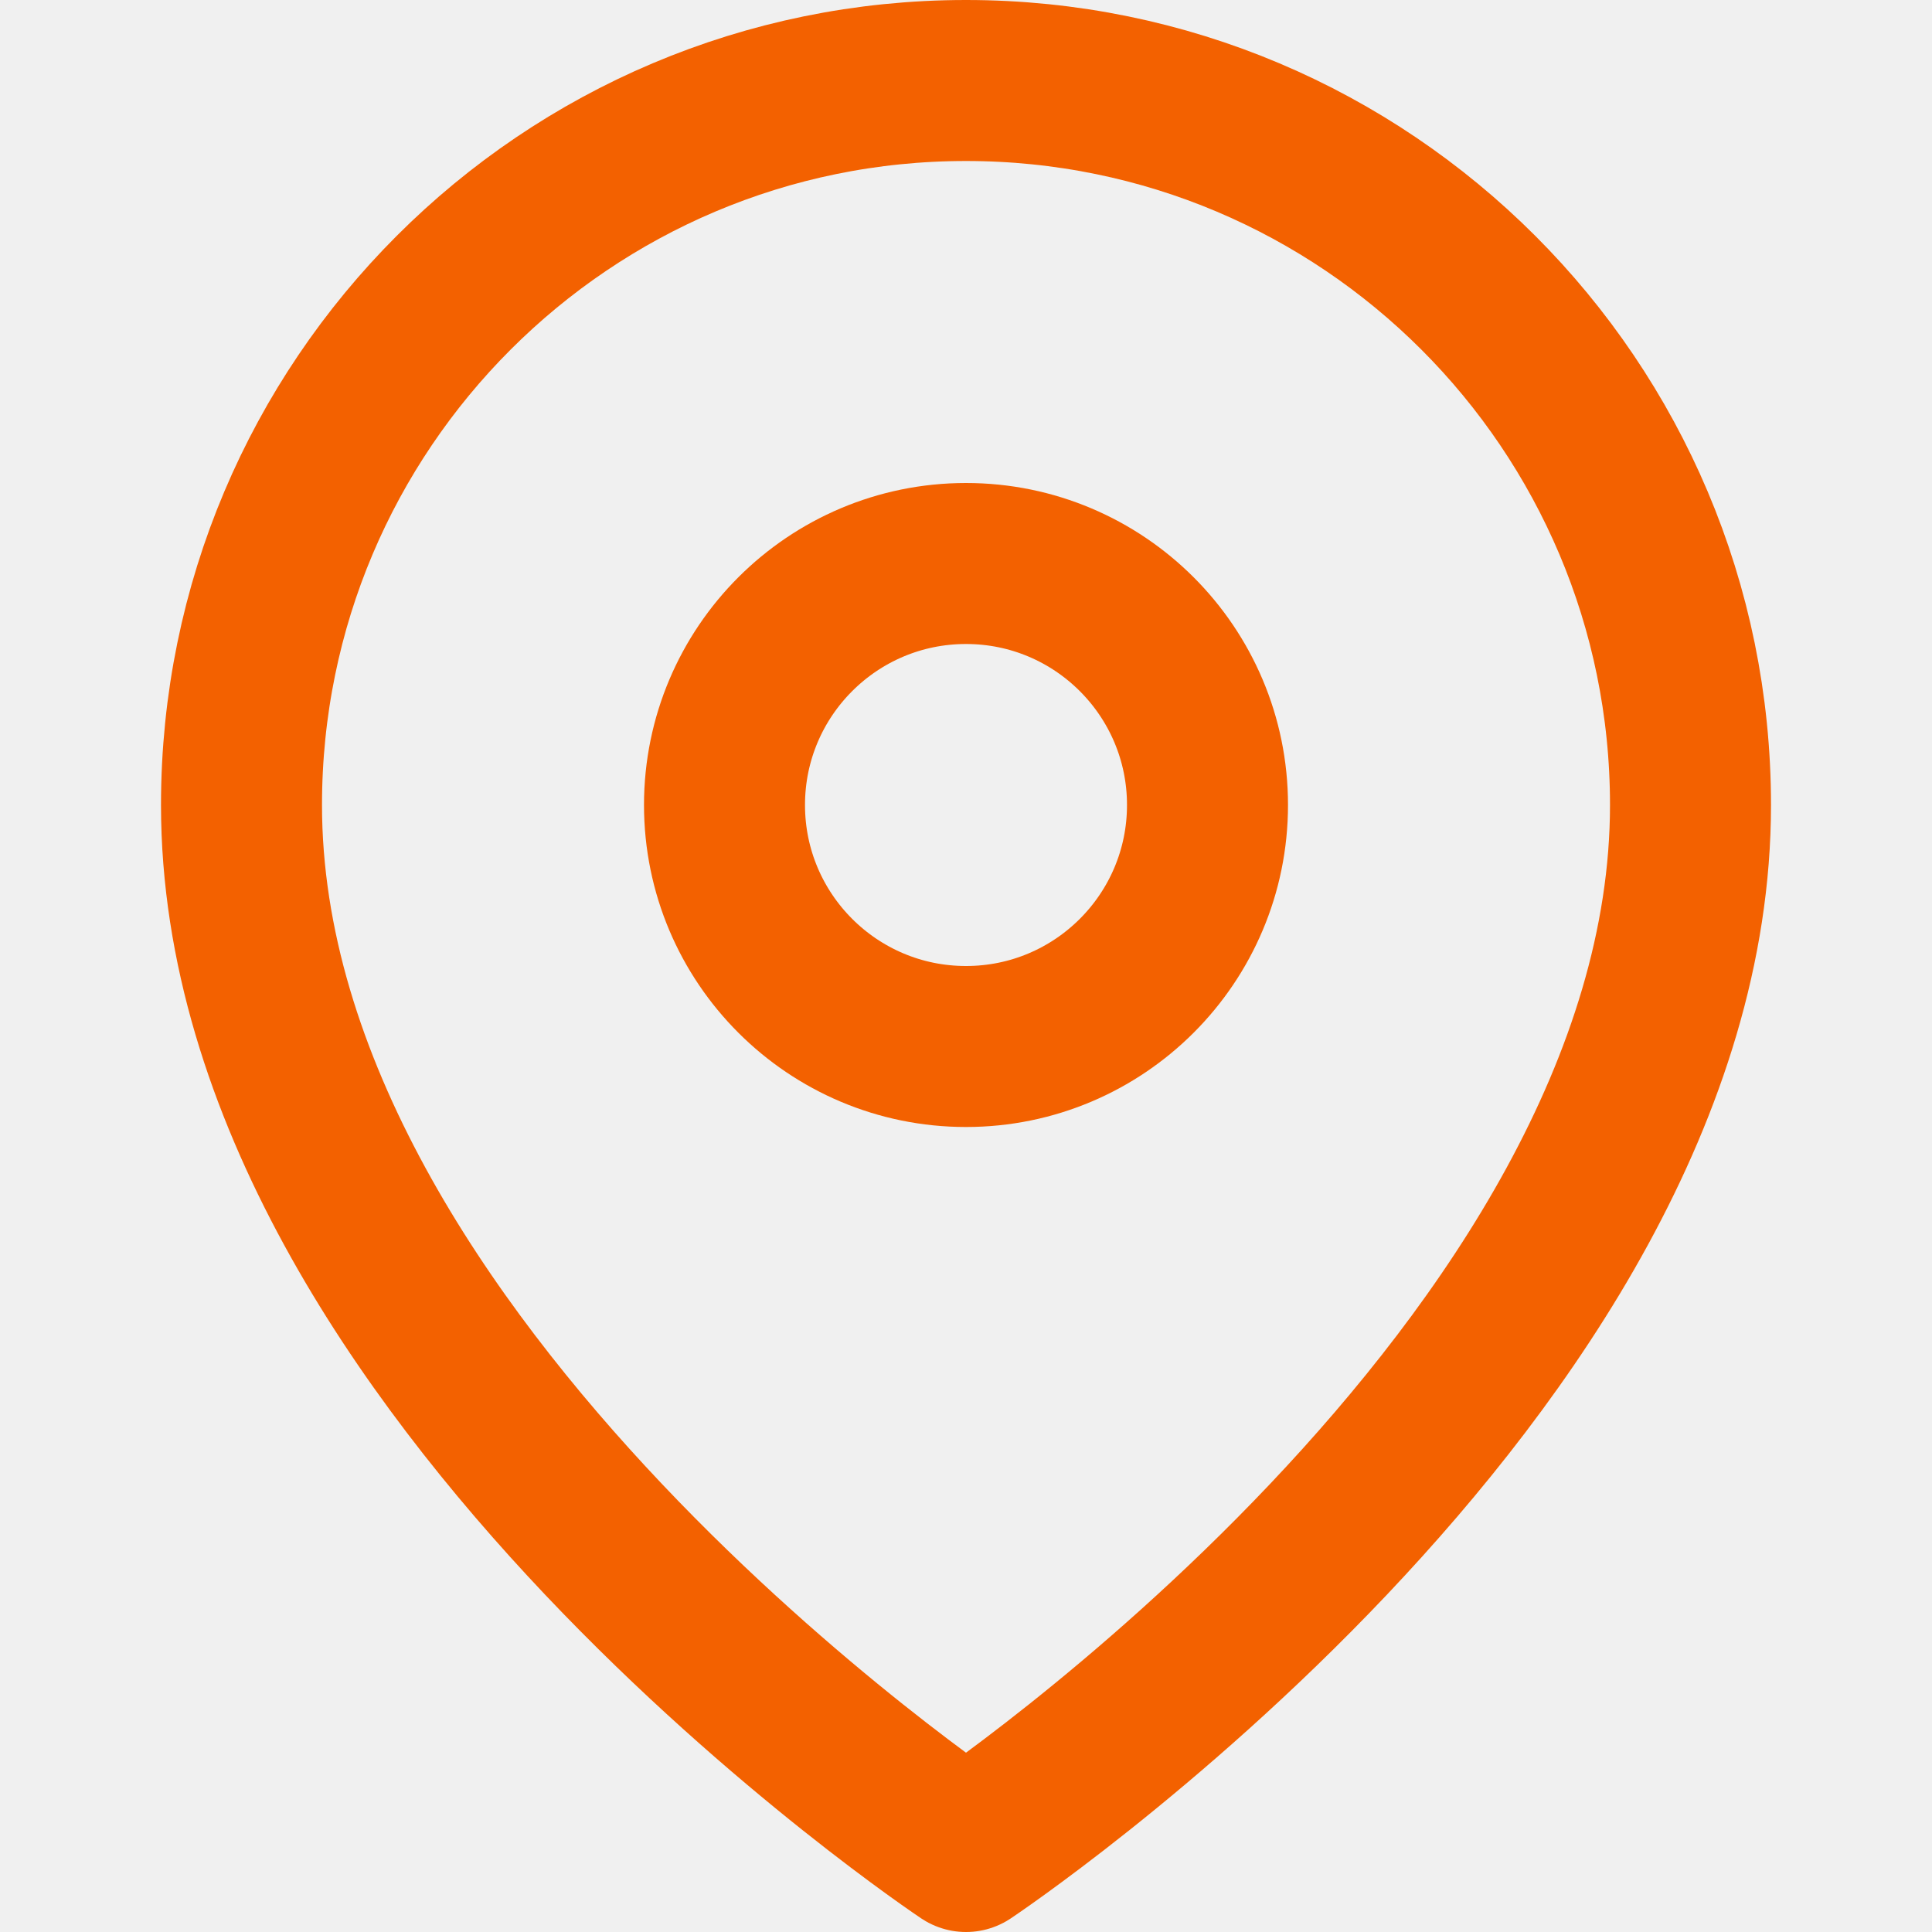
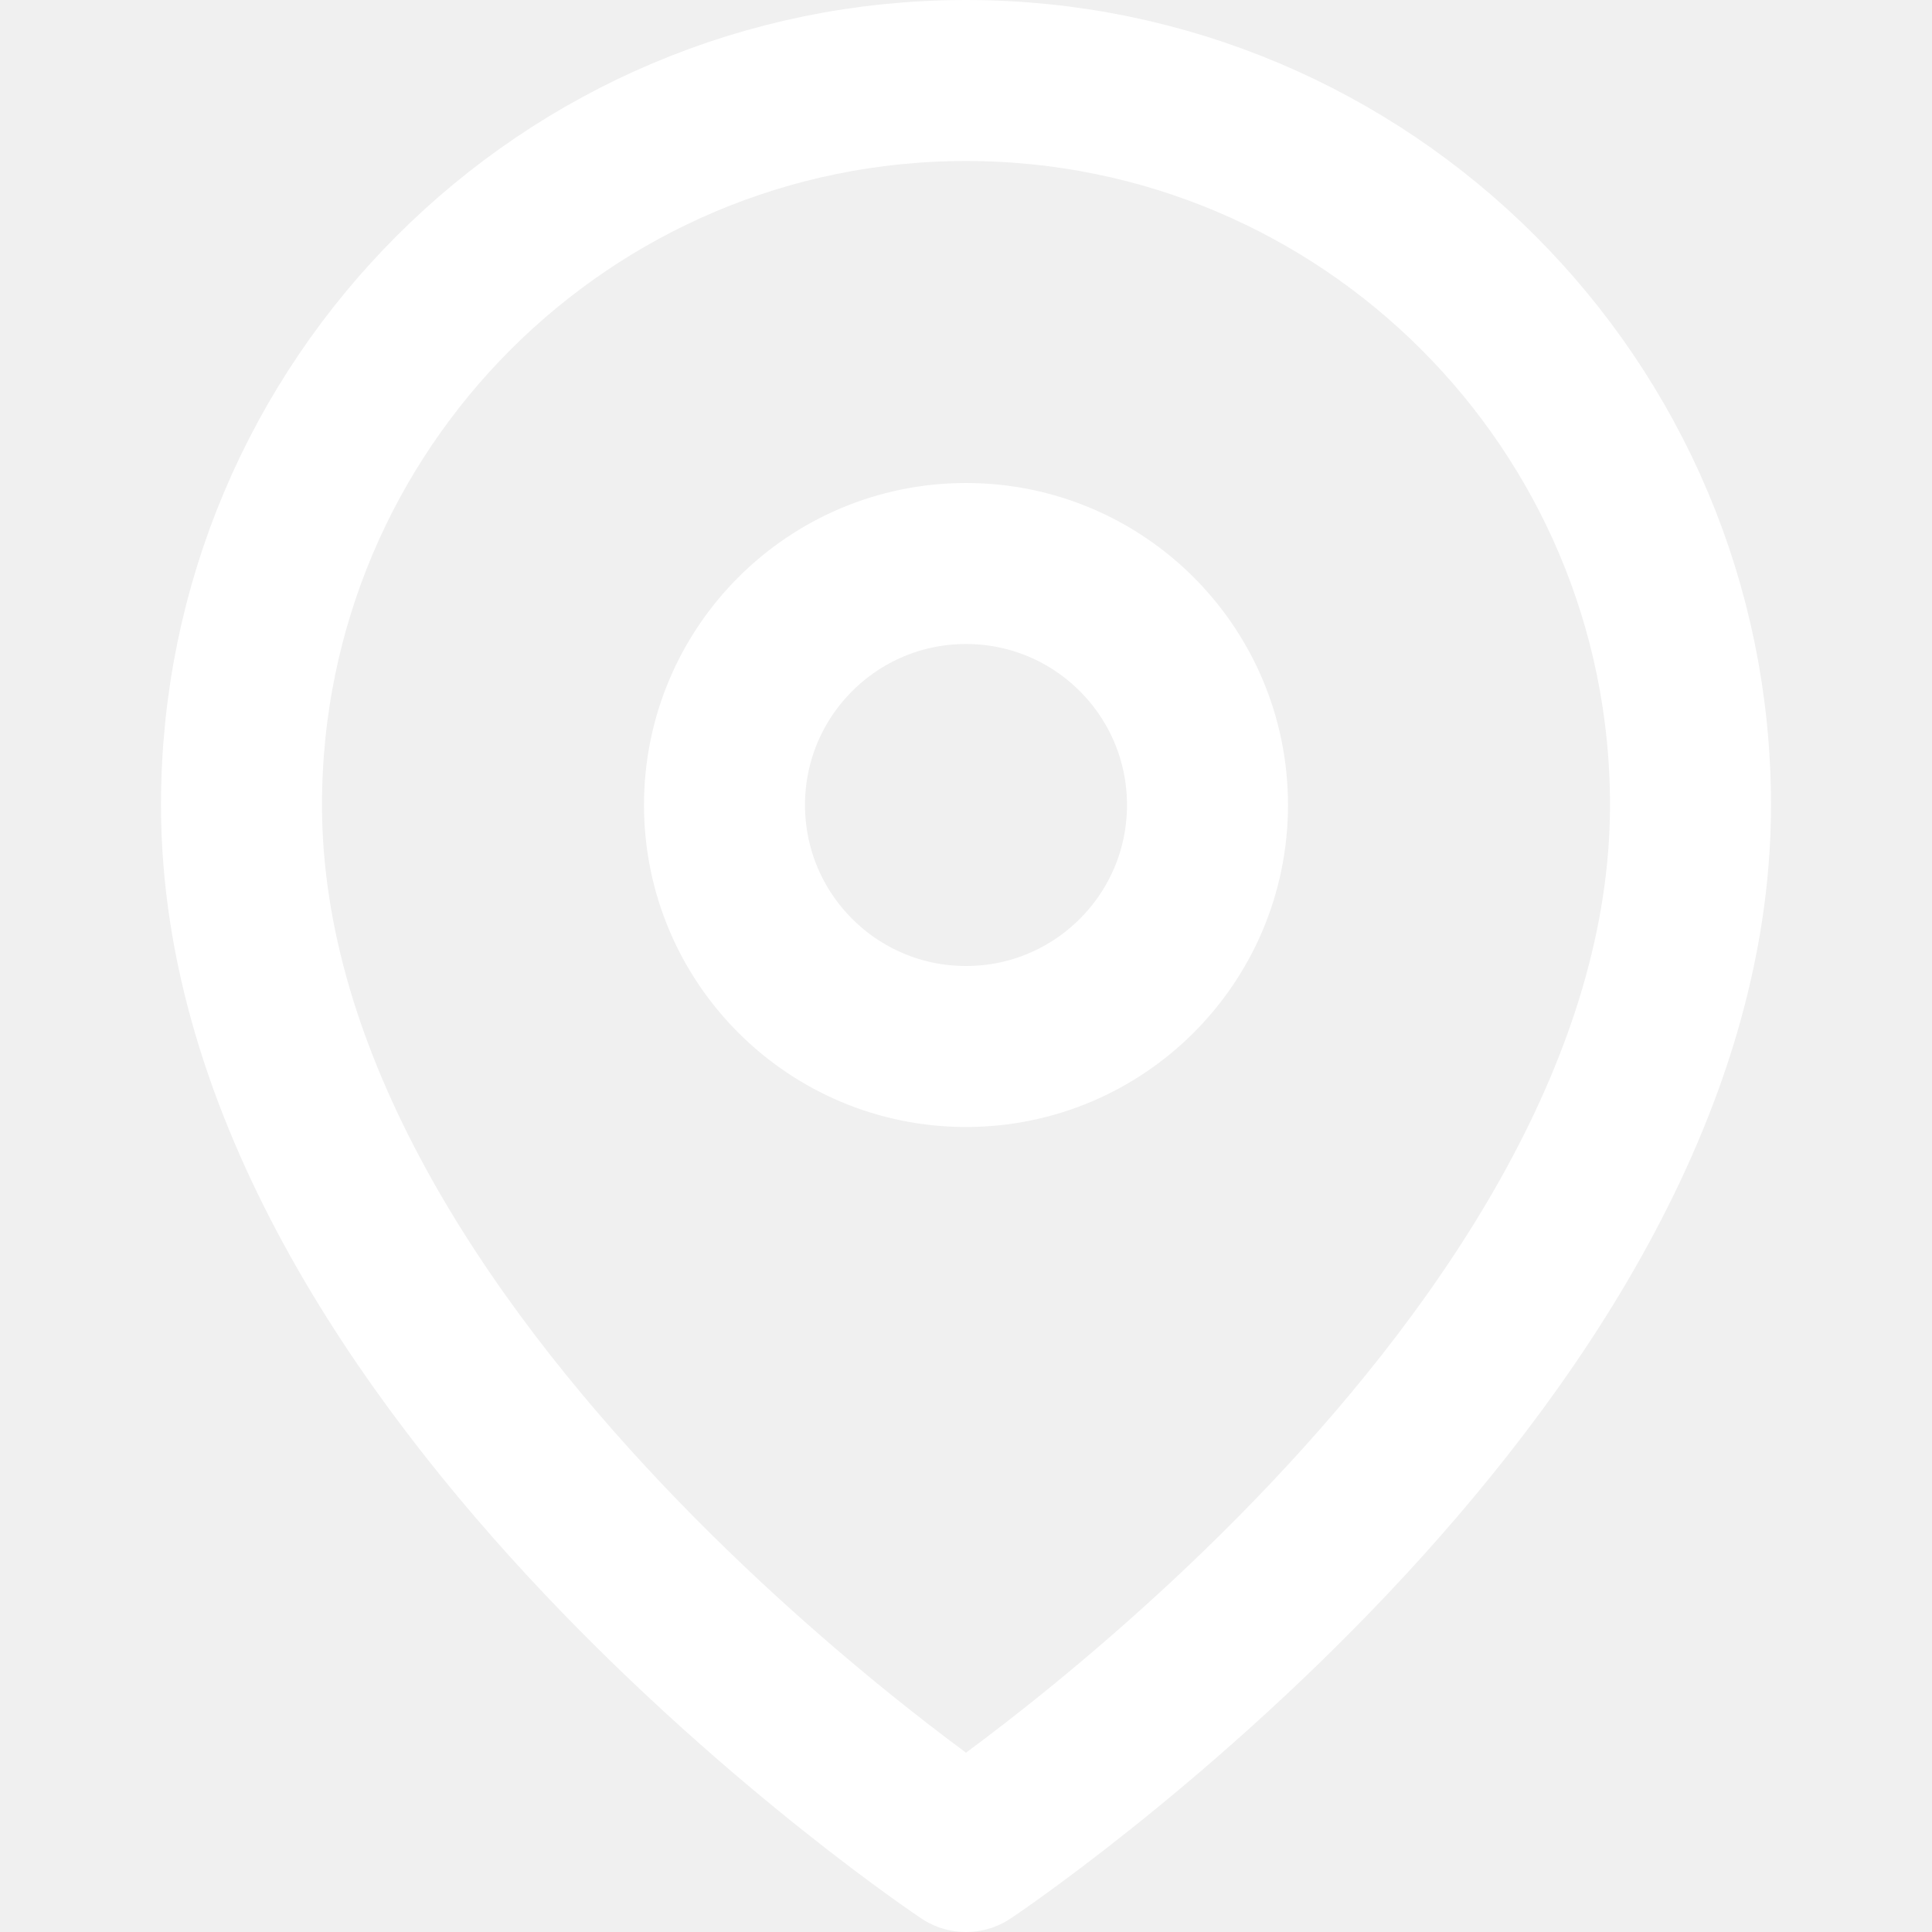
- <svg xmlns="http://www.w3.org/2000/svg" width="24" height="24" viewBox="0 0 24 24" fill="none" stroke="#f36100" stroke-width="2" stroke-linecap="round" stroke-linejoin="round" class="feather feather-map-pin">
+ <svg xmlns="http://www.w3.org/2000/svg" width="24" height="24" viewBox="0 0 24 24" fill="none" stroke="#ffffff" stroke-width="2" stroke-linecap="round" stroke-linejoin="round" class="feather feather-map-pin">
  <path d="M21 10c0 7-9 13-9 13s-9-6-9-13a9 9 0 0 1 18 0z" />
  <circle cx="12" cy="10" r="3" />
</svg>
